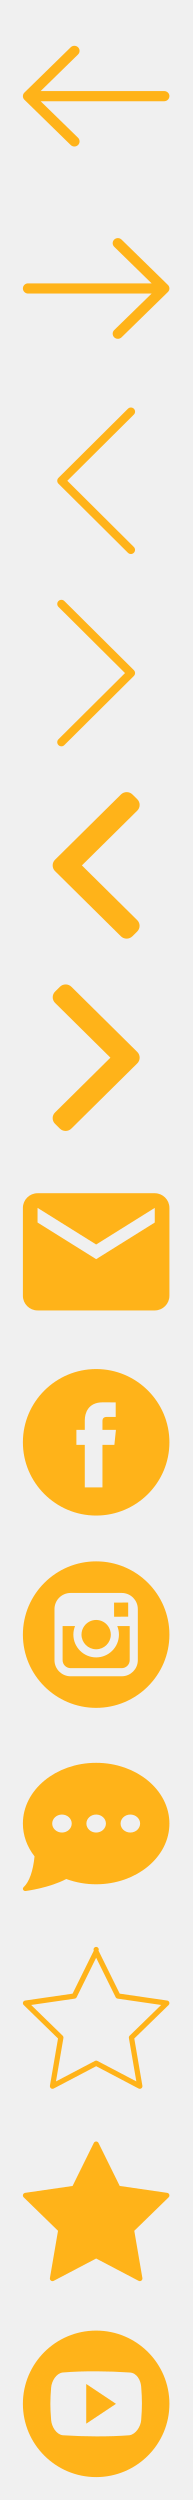
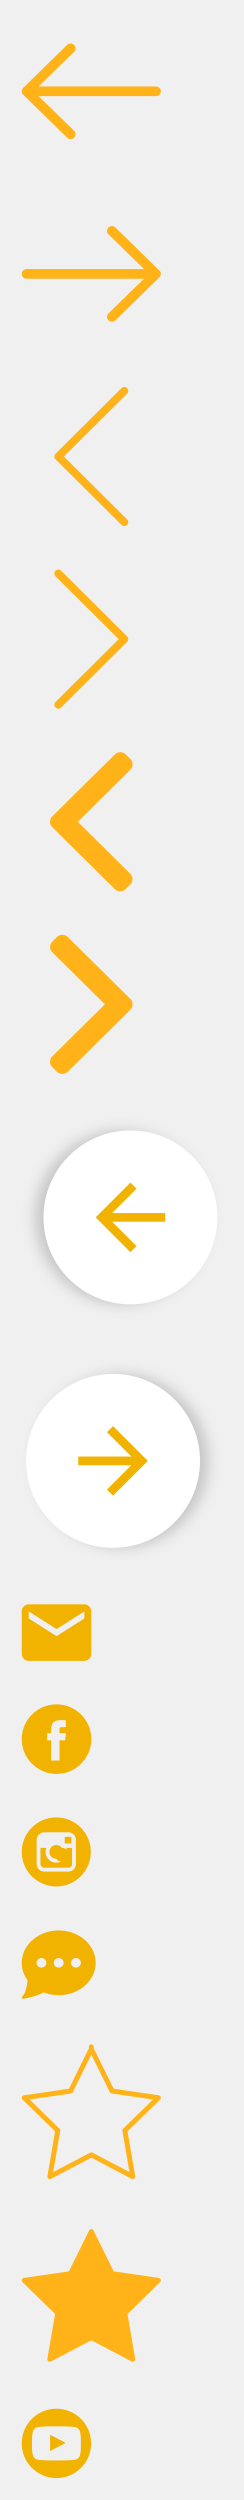
- <svg xmlns="http://www.w3.org/2000/svg" width="42" height="546" viewBox="0 0 42 546">
+ <svg xmlns="http://www.w3.org/2000/svg" xmlns:xlink="http://www.w3.org/1999/xlink" width="56" height="575" viewBox="0 0 56 575">
  <svg height="42" width="42" viewBox="-5 -5 42 42" id="arrow-1-left">
    <path d="M10.439 5.33a1.148 1.148 0 0 1 1.612 0 1.095 1.095 0 0 1 0 1.562l-8.176 7.996h26.98c.629 0 1.145.488 1.145 1.104 0 .615-.516 1.12-1.145 1.12H3.875l8.176 7.98a1.114 1.114 0 0 1 0 1.577 1.148 1.148 0 0 1-1.612 0L.327 16.78a1.095 1.095 0 0 1 0-1.56z" fill="#ffb319" />
  </svg>
  <svg height="42" width="42" viewBox="-5 -5 42 42" id="arrow-1-right" y="42">
    <path d="M21.548 5.33a1.148 1.148 0 0 0-1.612 0 1.095 1.095 0 0 0 0 1.562l8.177 7.995H1.13A1.111 1.111 0 0 0 0 15.992c0 .615.5 1.12 1.129 1.12h26.984l-8.177 7.98a1.114 1.114 0 0 0 0 1.577 1.148 1.148 0 0 0 1.612 0l10.114-9.888a1.07 1.07 0 0 0 0-1.561z" fill="#ffb319" />
  </svg>
  <svg height="42" width="42" viewBox="-5 -5 42 42" id="arrow-2-left" y="84">
    <path d="M9.703 16L24.232 1.546a.9.9 0 0 0 0-1.28.91.91 0 0 0-1.288 0L7.768 15.362a.9.9 0 0 0 0 1.281l15.176 15.089a.919.919 0 0 0 .64.268.89.89 0 0 0 .641-.268.9.9 0 0 0 0-1.281z" fill="#ffb319" />
  </svg>
  <svg height="42" width="42" viewBox="-5 -5 42 42" id="arrow-2-right" y="126">
    <path d="M24.238 15.362L9.056.267a.911.911 0 0 0-1.288 0 .899.899 0 0 0 0 1.28L22.302 16 7.768 30.451a.899.899 0 0 0 0 1.28.919.919 0 0 0 .64.269c.23 0 .466-.087.642-.268L24.23 16.636a.897.897 0 0 0 .007-1.274z" fill="#ffb319" />
  </svg>
  <svg height="42" width="42" viewBox="-5 -5 42 42" id="arrow-3-left" y="168">
    <path d="M12.885 16.007L24.984 4.035c.333-.329.516-.768.516-1.237 0-.47-.183-.909-.516-1.238L23.924.51A1.764 1.764 0 0 0 22.671 0c-.473 0-.918.182-1.25.511L7.016 14.765c-.334.33-.517.772-.516 1.241-.001.471.181.912.516 1.243l14.392 14.24c.333.33.777.511 1.251.511.474 0 .918-.182 1.251-.511l1.06-1.049a1.74 1.74 0 0 0 0-2.475z" fill="#ffb319" />
  </svg>
  <svg height="42" width="42" viewBox="-5 -5 42 42" id="arrow-3-right" y="210">
    <path d="M24.984 14.751L10.592.511A1.766 1.766 0 0 0 9.341 0c-.474 0-.918.182-1.251.511L7.03 1.56a1.74 1.74 0 0 0 0 2.475l12.085 11.958L7.017 27.965a1.73 1.73 0 0 0-.517 1.237c0 .47.184.909.517 1.239l1.06 1.048c.333.33.777.511 1.25.511.474 0 .919-.182 1.252-.511l14.405-14.253a1.73 1.73 0 0 0 .516-1.242 1.73 1.73 0 0 0-.516-1.243z" fill="#ffb319" />
  </svg>
-   <svg viewBox="-5 -5 42 42" height="42" width="42" id="em" y="252">
-     <path d="M28.8 3.6H3.2A3.21 3.21 0 0 0 0 6.8V26c0 1.76 1.44 3.2 3.2 3.2h25.6c1.76 0 3.2-1.44 3.2-3.2V6.8c0-1.76-1.44-3.2-3.2-3.2zm0 6.4L16 18 3.2 10V6.8l12.8 8 12.8-8z" fill="#ffb319" />
-   </svg>
-   <svg viewBox="-5 -5 42 42" height="42" width="42" id="fb" y="294">
-     <path d="M16 0C7.178 0 0 7.178 0 16s7.178 16 16 16 16-7.178 16-16S24.823 0 16 0zm3.98 16.563h-2.604v9.278h-3.857v-9.278h-1.834v-3.279h1.834v-2.12c0-1.52.722-3.894 3.892-3.894l2.859.011v3.184h-2.075c-.338 0-.818.168-.818.893v1.927h2.94z" fill="#ffb319" />
-   </svg>
-   <svg width="42" height="42" viewBox="-5 -5 42 42" id="in" y="336">
-     <g fill="#ffb319" transform="scale(.64449)">
-       <path d="M24.825 29.796a4.978 4.978 0 0 0 4.972-4.97 4.954 4.954 0 0 0-.94-2.897 4.964 4.964 0 0 0-4.029-2.073c-1.659 0-3.126.82-4.031 2.072a4.947 4.947 0 0 0-.94 2.897 4.973 4.973 0 0 0 4.968 4.971zM30.891 13.975l.016 4.787 4.771-.016V13.96l-.623.002z" />
-       <path d="M24.826 0C11.137 0 0 11.137 0 24.826c0 13.688 11.137 24.826 24.826 24.826 13.688 0 24.826-11.138 24.826-24.826C49.652 11.137 38.516 0 24.826 0zm14.119 21.929v11.56a5.463 5.463 0 0 1-5.457 5.458H16.164a5.462 5.462 0 0 1-5.457-5.458V16.165a5.462 5.462 0 0 1 5.457-5.457h17.323a5.463 5.463 0 0 1 5.458 5.457z" />
-       <path d="M32.549 24.826c0 4.257-3.464 7.723-7.723 7.723s-7.722-3.466-7.722-7.723a7.67 7.67 0 0 1 .568-2.897h-4.215v11.56a2.706 2.706 0 0 0 2.706 2.704h17.323a2.707 2.707 0 0 0 2.706-2.704v-11.56h-4.217c.367.894.574 1.873.574 2.897z" />
+   <svg width="56" height="56" viewBox="-5 -5 56 56" id="arrow-left" y="252">
+     <defs>
+       <circle id="gb" cx="20" cy="20" r="20" />
+       <filter id="ga" width="127.5%" height="127.5%" x="-18.8%" y="-13.8%" filterUnits="objectBoundingBox">
+         <feOffset dx="-2" in="SourceAlpha" result="shadowOffsetOuter1" />
+         <feGaussianBlur in="shadowOffsetOuter1" result="shadowBlurOuter1" stdDeviation="1.5" />
+         <feColorMatrix in="shadowBlurOuter1" values="0 0 0 0 0 0 0 0 0 0 0 0 0 0 0 0 0 0 0.169 0" />
+       </filter>
+     </defs>
+     <g fill="none" fill-rule="evenodd">
+       <g transform="translate(5 3)">
+         <use fill="#000" filter="url(#ga)" xlink:href="#gb" />
+         <use fill="#FFF" xlink:href="#gb" />
+       </g>
+       <path fill="#F2B200" d="M33 22H20.8l5.6-5.6L25 15l-8 8 8 8 1.4-1.4-5.6-5.6H33z" />
    </g>
  </svg>
-   <svg height="42" width="42" viewBox="-5 -5 42 42" id="ms" y="378">
-     <path d="M16 2C7.178 2 0 7.95 0 15.263c0 2.557.878 5.033 2.543 7.174-.315 3.211-1.16 5.595-2.387 6.724a.463.463 0 0 0-.1.567.54.54 0 0 0 .552.267c.216-.028 5.233-.693 8.862-2.623A18.671 18.671 0 0 0 16 28.526c8.822 0 16-5.95 16-13.263S24.822 2 16 2zM8.533 17.228c-1.176 0-2.133-.881-2.133-1.965 0-1.083.957-1.965 2.133-1.965 1.177 0 2.134.882 2.134 1.965 0 1.084-.957 1.965-2.134 1.965zm7.467 0c-1.177 0-2.133-.881-2.133-1.965 0-1.083.956-1.965 2.133-1.965s2.133.882 2.133 1.965c0 1.084-.956 1.965-2.133 1.965zm7.467 0c-1.177 0-2.134-.881-2.134-1.965 0-1.083.957-1.965 2.134-1.965 1.176 0 2.133.882 2.133 1.965 0 1.084-.957 1.965-2.133 1.965z" fill="#ffb319" />
+   <svg width="56" height="56" viewBox="-5 -5 56 56" id="arrow-right" y="308">
+     <defs>
+       <circle id="hb" cx="20" cy="20" r="20" />
+       <filter id="ha" width="127.5%" height="127.5%" x="-18.8%" y="-13.8%" filterUnits="objectBoundingBox">
+         <feOffset dx="-2" in="SourceAlpha" result="shadowOffsetOuter1" />
+         <feGaussianBlur in="shadowOffsetOuter1" result="shadowBlurOuter1" stdDeviation="1.5" />
+         <feColorMatrix in="shadowBlurOuter1" values="0 0 0 0 0 0 0 0 0 0 0 0 0 0 0 0 0 0 0.17 0" />
+       </filter>
+     </defs>
+     <g fill="none" fill-rule="evenodd">
+       <g transform="matrix(-1 0 0 1 41 3)">
+         <use fill="#000" filter="url(#ha)" xlink:href="#hb" />
+         <use fill="#FFF" xlink:href="#hb" />
+       </g>
+       <path fill="#F2B200" d="M13 22h12.2l-5.6-5.6L21 15l8 8-8 8-1.4-1.4 5.6-5.6H13z" />
+     </g>
  </svg>
-   <svg viewBox="-5 -5 42 42" width="42" height="42" id="star-empty" y="420">
+   <svg width="26" height="23" viewBox="-5 -5 26 23" id="em" y="364">
+     <path fill="#F2B200" fill-rule="evenodd" d="M14.4 0H1.6C.72 0 0 .731 0 1.625v9.75C0 12.269.72 13 1.6 13h12.8c.88 0 1.6-.731 1.6-1.625v-9.75C16 .731 15.28 0 14.4 0zm0 3.25L8 7.313 1.6 3.25V1.625L8 5.688l6.4-4.063V3.25z" />
+   </svg>
+   <svg width="26" height="26" viewBox="-5 -5 26 26" id="fb" y="387">
+     <path fill="#F2B200" fill-rule="evenodd" d="M8 0C3.589 0 0 3.589 0 8c0 4.41 3.589 8 8 8 4.41 0 8-3.59 8-8 0-4.411-3.588-8-8-8zm1.99 8.282H8.688v4.639H6.759V8.28h-.916V6.643h.916v-1.06c0-.76.361-1.947 1.947-1.947l1.429.006v1.591H9.098c-.17 0-.41.085-.41.447v.963h1.47l-.168 1.64z" />
+   </svg>
+   <svg width="26" height="26" viewBox="-5 -5 26 26" id="in" y="413">
+     <g fill="#F2B200" fill-rule="evenodd">
+       <path d="M7.944 9.535a1.59 1.59 0 1 0 1.291-2.518 1.588 1.588 0 0 0-1.29-.663c-.53 0-1 .262-1.29.663a1.591 1.591 0 0 0 1.289 2.518zm3.473-3.536V4.467h-.2l-1.332.005.005 1.532z" />
+       <path d="M7.944 0C3.564 0 0 3.564 0 7.944s3.564 7.945 7.944 7.945 7.945-3.565 7.945-7.945C15.889 3.564 12.325 0 7.944 0zm4.518 7.017v3.7c0 .963-.783 1.746-1.746 1.746H5.172a1.748 1.748 0 0 1-1.746-1.747V5.173c0-.963.783-1.746 1.746-1.746h5.544c.963 0 1.746.783 1.746 1.746v1.844z" />
+       <path d="M10.416 7.944a2.474 2.474 0 0 1-2.472 2.472 2.474 2.474 0 0 1-2.289-3.399H4.306v3.7c0 .478.388.865.866.865h5.544a.866.866 0 0 0 .865-.866V7.017h-1.349c.117.286.184.6.184.927z" />
+     </g>
+   </svg>
+   <svg width="27" height="26" viewBox="-5 -5 27 26" id="ms" y="439">
+     <path fill="#F2B200" fill-rule="evenodd" d="M17 7.448c0 4.107-3.813 7.449-8.5 7.449a9.442 9.442 0 0 1-3.469-.648C3.103 15.332.437 15.706.323 15.72a.284.284 0 0 1-.293-.15.27.27 0 0 1 .053-.318c.652-.634 1.1-1.973 1.268-3.776C.466 10.274 0 8.884 0 7.448 0 3.341 3.813 0 8.5 0 13.187 0 17 3.341 17 7.448zm-11.333 0c0-.608-.509-1.103-1.134-1.103-.625 0-1.133.495-1.133 1.103 0 .609.508 1.104 1.133 1.104s1.134-.495 1.134-1.104zm3.966 0c0-.608-.508-1.103-1.133-1.103s-1.133.495-1.133 1.103c0 .609.508 1.104 1.133 1.104s1.133-.495 1.133-1.104zm3.967 0c0-.608-.508-1.103-1.133-1.103s-1.134.495-1.134 1.103c0 .609.509 1.104 1.134 1.104.625 0 1.133-.495 1.133-1.104z" />
+   </svg>
+   <svg viewBox="-5 -5 42 42" width="42" height="42" id="star-empty" y="465">
    <path d="M6.465 31.199a.572.572 0 0 1-.564-.67l1.77-10.324-7.498-7.31a.574.574 0 0 1 .318-.977l10.361-1.506 4.635-9.392a.57.57 0 1 1 1.026 0l4.634 9.392 10.362 1.506a.574.574 0 0 1 .318.977l-7.498 7.312 1.77 10.322a.574.574 0 0 1-.831.605L16 26.26 6.73 31.133a.574.574 0 0 1-.266.066zM1.803 12.885l6.883 6.71a.573.573 0 0 1 .164.508l-1.625 9.475 8.509-4.473a.569.569 0 0 1 .533 0l8.507 4.473-1.625-9.475a.574.574 0 0 1 .165-.507l6.882-6.711-9.51-1.383a.573.573 0 0 1-.432-.313L16 2.569l-4.254 8.62a.573.573 0 0 1-.431.314z" fill="#ffb319" />
  </svg>
-   <svg height="42" width="42" viewBox="-5 -5 42 42" id="star-fill" y="462">
+   <svg height="42" width="42" viewBox="-5 -5 42 42" id="star-fill" y="507">
    <path d="M31.972 12.308a.574.574 0 0 0-.463-.39l-10.362-1.506-4.634-9.392a.572.572 0 0 0-1.026 0l-4.634 9.392L.49 11.918a.575.575 0 0 0-.318.977l7.498 7.311-1.77 10.324a.574.574 0 0 0 .227.56c.177.13.411.146.603.043l9.27-4.874 9.267 4.874a.575.575 0 0 0 .604-.044.572.572 0 0 0 .227-.56l-1.77-10.323 7.498-7.311a.574.574 0 0 0 .145-.587z" fill="#ffb319" />
  </svg>
-   <svg width="42" height="42" viewBox="-5 -5 42 42" id="yt" y="504">
-     <path d="M16 0C7.164 0 0 7.164 0 16s7.164 16 16 16 16-7.164 16-16c0-8.838-7.164-16-16-16zm9.83 19.582c-.108 1.332-1.12 3.032-2.534 3.278-4.53.352-9.898.308-14.59 0-1.464-.184-2.426-1.948-2.534-3.278-.228-2.796-.228-4.388 0-7.184.108-1.33 1.094-3.084 2.534-3.244 4.638-.39 10.036-.306 14.59 0 1.628.06 2.426 1.738 2.534 3.07.224 2.796.224 4.562 0 7.358z" fill="#ffb319" />
-     <path fill="#ffb319" d="M20.328 15.995l-6.494-4.33v8.66z" />
+   <svg width="26" height="26" viewBox="-5 -5 26 26" id="yt" y="549">
+     <g fill="#F2B200" fill-rule="evenodd">
+       <path d="M6.526 9.728l3.582-1.857-3.582-1.869v3.726z" />
+       <path d="M7.98 0a7.98 7.98 0 1 0 0 15.96A7.98 7.98 0 0 0 7.98 0zm5.436 10.643a1.424 1.424 0 0 1-1.218 1.107c-1.397.156-2.81.157-4.219.156-1.408.001-2.822 0-4.22-.156a1.422 1.422 0 0 1-1.217-1.107c-.196-.853-.196-1.785-.196-2.663 0-.879.002-1.81.198-2.664.138-.6.628-1.041 1.218-1.107 1.397-.156 2.811-.157 4.22-.156 1.407-.001 2.822 0 4.218.156.59.066 1.08.508 1.219 1.107.196.853.194 1.785.194 2.664 0 .878 0 1.81-.197 2.663z" />
+     </g>
  </svg>
</svg>
